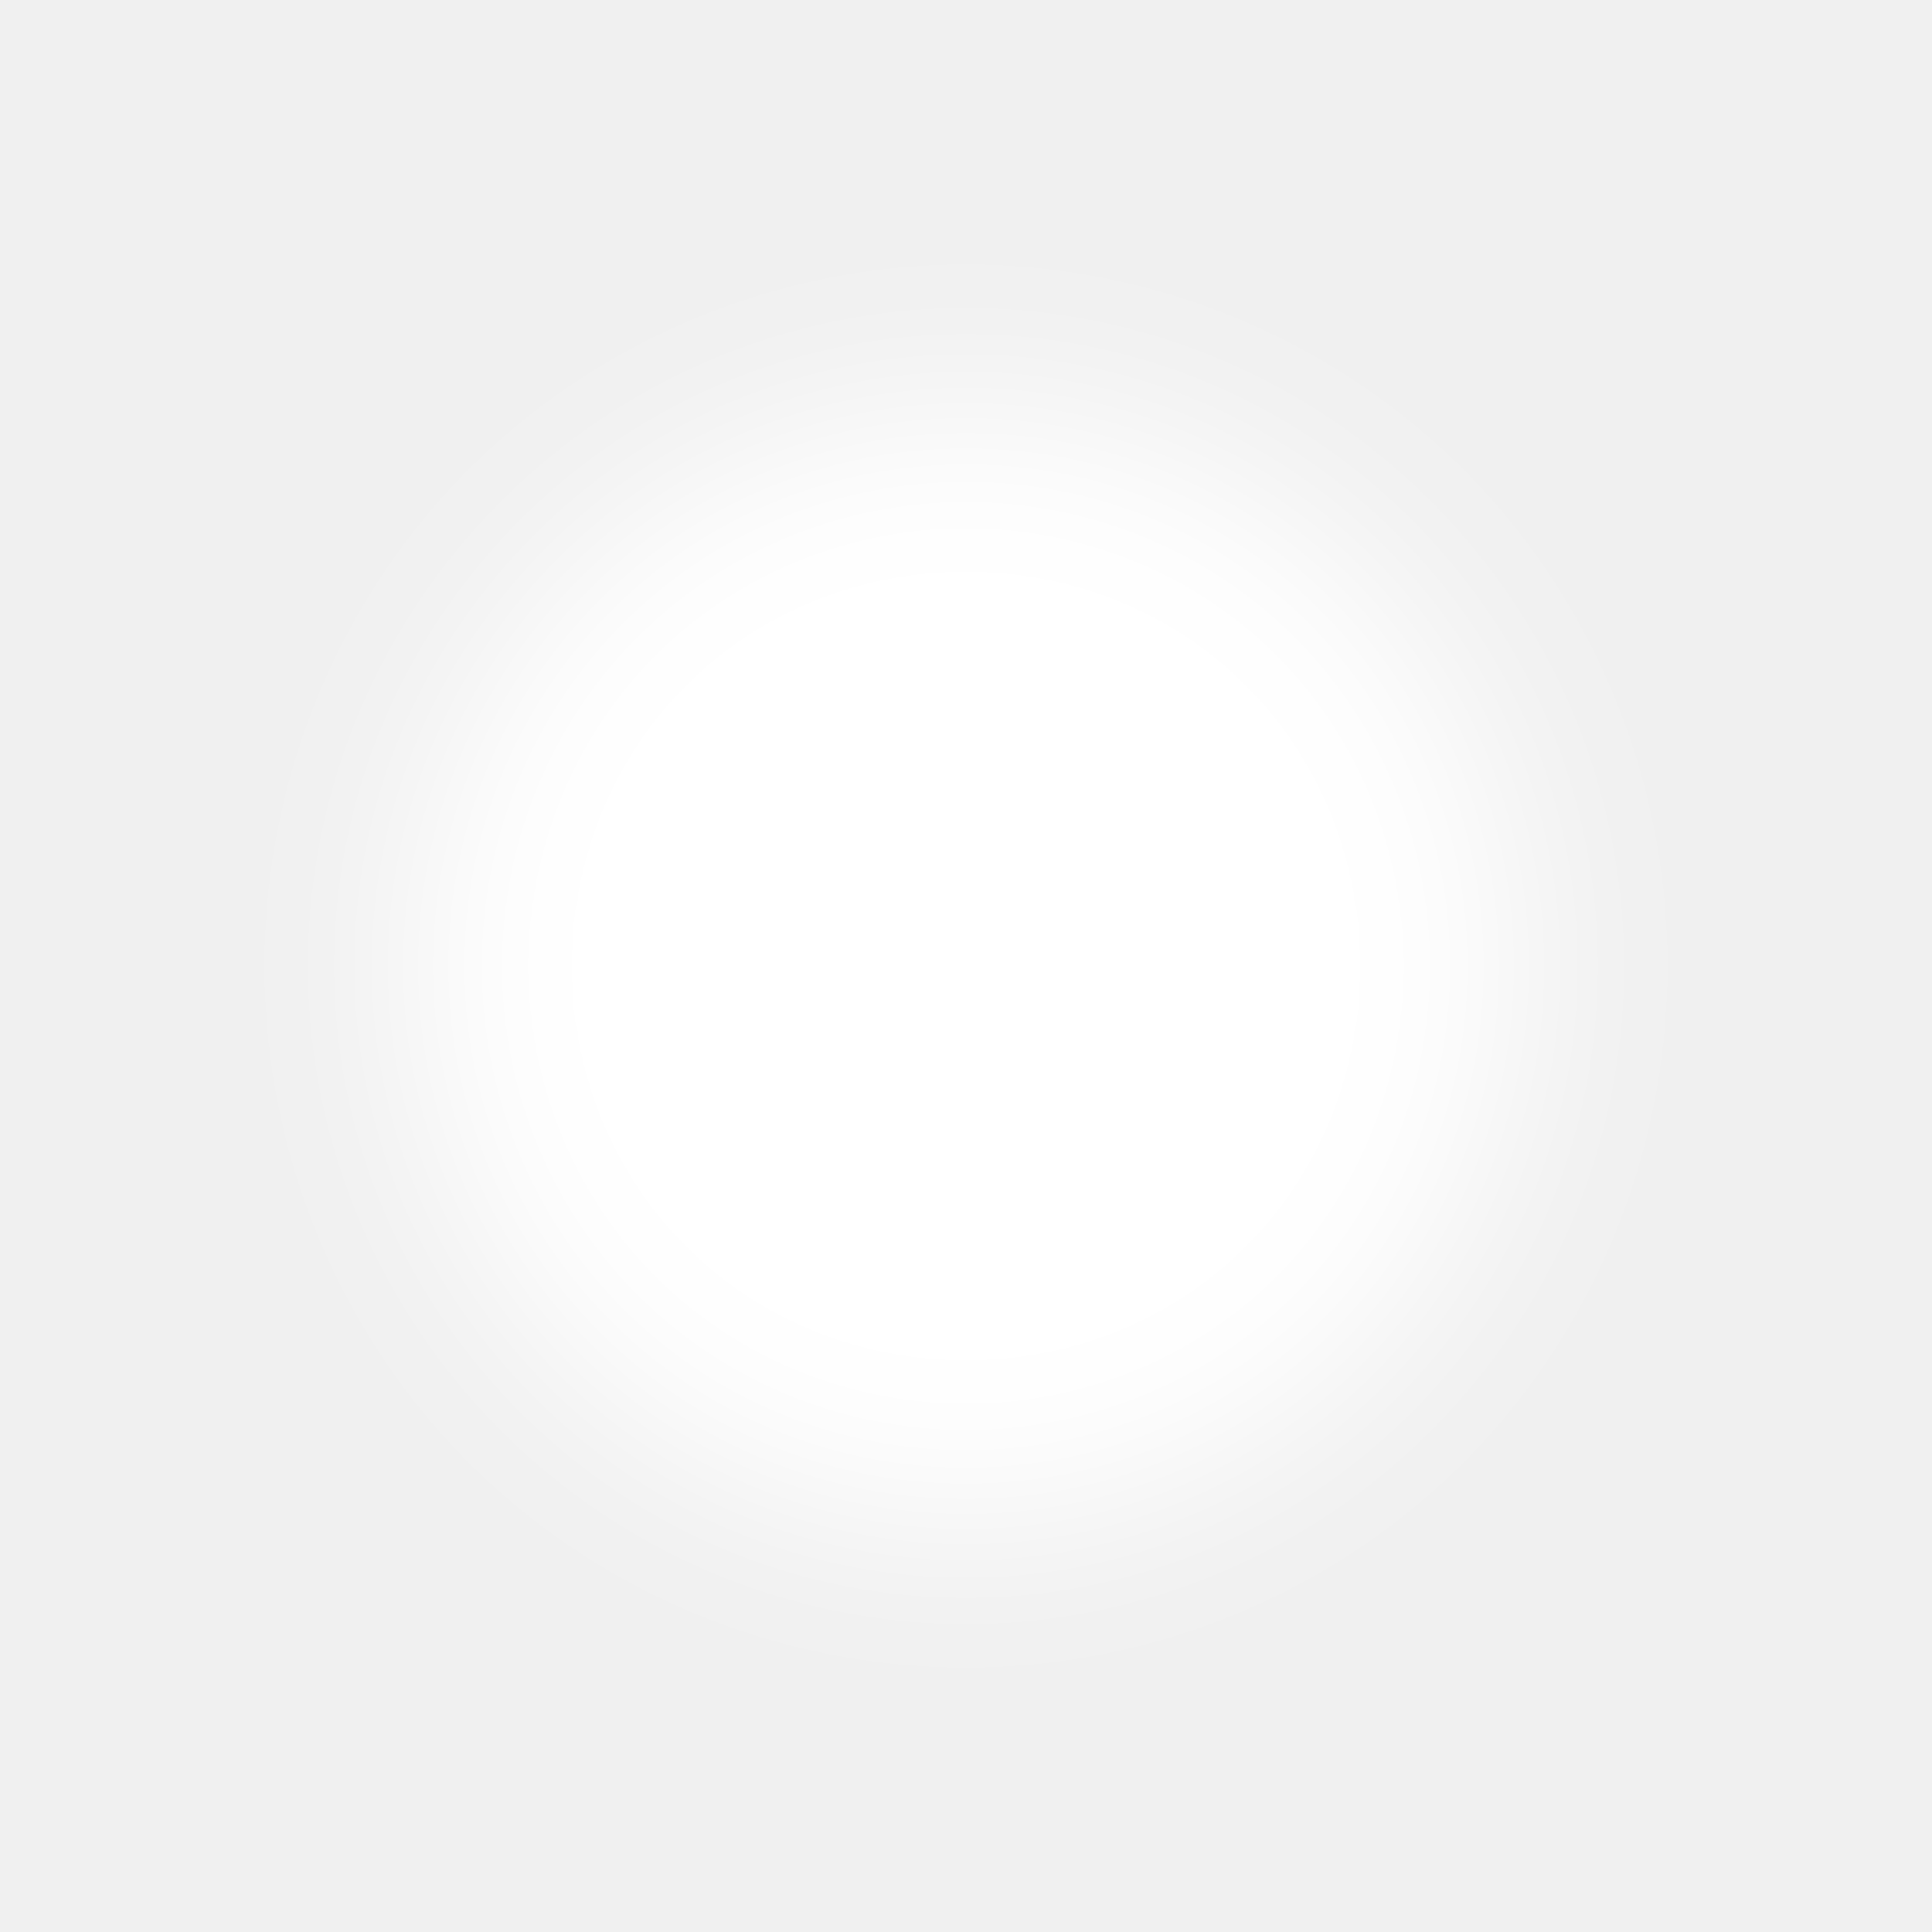
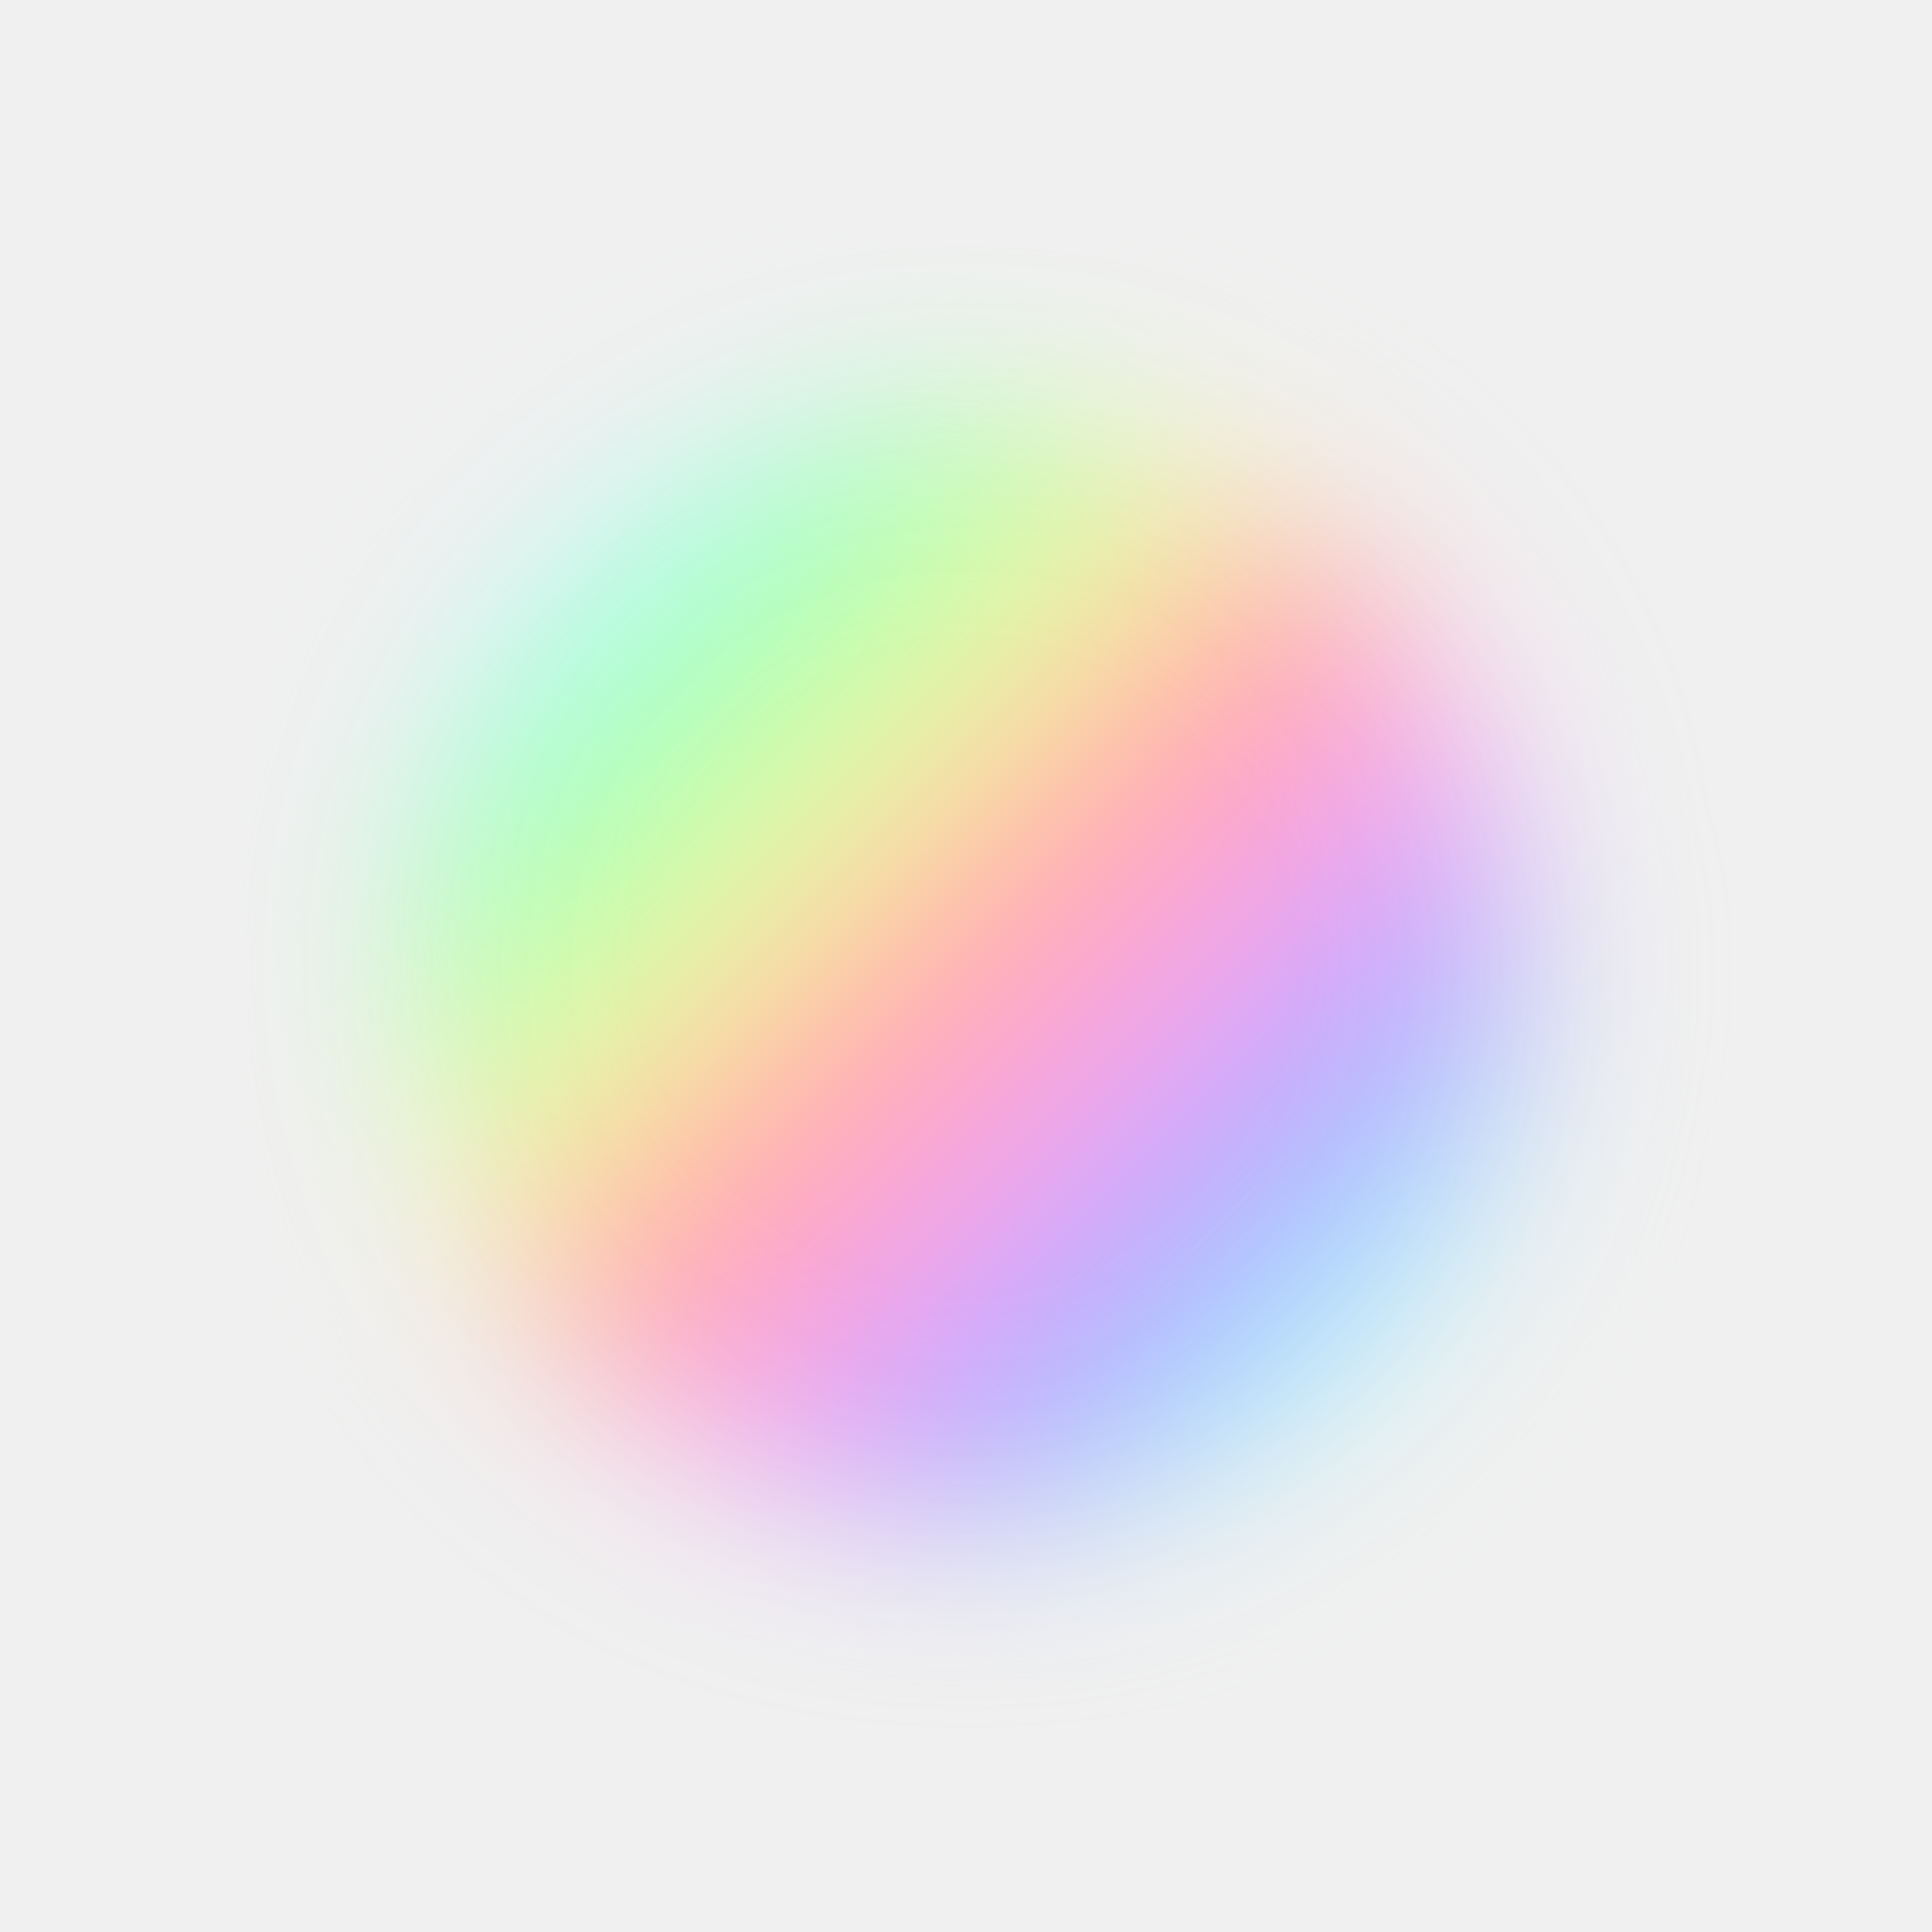
- <svg xmlns="http://www.w3.org/2000/svg" width="100" height="100" viewBox="0 0 26.458 26.458" version="1.1" id="svg8">
+ <svg xmlns="http://www.w3.org/2000/svg" xmlns:xlink="http://www.w3.org/1999/xlink" id="svg8" version="1.1" viewBox="0 0 26.458 26.458" height="100" width="100">
  <defs id="defs2">
-     <filter style="color-interpolation-filters:sRGB" id="filter851" x="-0.192" width="1.384" y="-0.192" height="1.384">
-       <feGaussianBlur stdDeviation="1.353" id="feGaussianBlur853" />
+     <linearGradient id="linearGradient1022">
+       <stop style="stop-color:#ffa6a6;stop-opacity:1" offset="0" id="stop1020" />
+       <stop id="stop1018" offset="0.125" style="stop-color:#ffa6e9;stop-opacity:1" />
+       <stop style="stop-color:#d2a6ff;stop-opacity:1" offset="0.25" id="stop1016" />
+       <stop id="stop1014" offset="0.375" style="stop-color:#a6bcff;stop-opacity:1" />
+       <stop style="stop-color:#a6ffff;stop-opacity:1" offset="0.5" id="stop1012" />
+       <stop id="stop1010" offset="0.625" style="stop-color:#a6ffbc;stop-opacity:1" />
+       <stop style="stop-color:#d3ffa6;stop-opacity:1" offset="0.75" id="stop1008" />
+       <stop id="stop1006" offset="0.875" style="stop-color:#ffe8a6;stop-opacity:1" />
+       <stop style="stop-color:#ffa6a6;stop-opacity:1" offset="1" id="stop1004" />
+     </linearGradient>
+     <linearGradient id="rainbow">
+       <stop style="stop-color:#ffa6a6;stop-opacity:1" offset="0" id="stop982" />
+       <stop id="stop984" offset="0.125" style="stop-color:#ffe8a6;stop-opacity:1" />
+       <stop style="stop-color:#d3ffa6;stop-opacity:1" offset="0.25" id="stop986" />
+       <stop id="stop988" offset="0.375" style="stop-color:#a6ffbc;stop-opacity:1" />
+       <stop style="stop-color:#a6ffff;stop-opacity:1" offset="0.5" id="stop990" />
+       <stop id="stop992" offset="0.625" style="stop-color:#a6bcff;stop-opacity:1" />
+       <stop style="stop-color:#d2a6ff;stop-opacity:1" offset="0.75" id="stop994" />
+       <stop id="stop996" offset="0.875" style="stop-color:#ffa6e9;stop-opacity:1" />
+       <stop style="stop-color:#ffa6a6;stop-opacity:1" offset="1" id="stop998" />
+     </linearGradient>
+     <filter height="1.384" y="-0.192" width="1.384" x="-0.192" id="filter851" style="color-interpolation-filters:sRGB">
+       <feGaussianBlur id="feGaussianBlur853" stdDeviation="1.353" />
    </filter>
-     <mask maskUnits="userSpaceOnUse" id="mask-powermask-path-effect861">
-       <path d="M 0.524,0.524 H 25.934 V 25.934 H 0.524 Z" style="fill:#ffffff;fill-opacity:1" id="mask_box" />
-       <text id="text_icon" y="19.07" x="13.342" style="font-style:normal;font-variant:normal;font-weight:normal;font-stretch:normal;font-size:16.445px;line-height:8.338px;font-family:'Berlin Sans FB';-inkscape-font-specification:'Berlin Sans FB, Normal';font-variant-ligatures:normal;font-variant-caps:normal;font-variant-numeric:normal;font-variant-east-asian:normal;text-align:center;letter-spacing:0px;word-spacing:0px;text-anchor:middle;fill:#000000;fill-opacity:1;stroke:none;stroke-width:0.265px;stroke-linecap:butt;stroke-linejoin:miter;stroke-opacity:1" xml:space="preserve">
-         <tspan style="font-style:normal;font-variant:normal;font-weight:normal;font-stretch:normal;font-size:16.445px;font-family:'Berlin Sans FB';-inkscape-font-specification:'Berlin Sans FB, Normal';font-variant-ligatures:normal;font-variant-caps:normal;font-variant-numeric:normal;font-variant-east-asian:normal;fill:#000000;fill-opacity:1;stroke-width:0.265px" y="19.07" x="13.342" id="text-span">?</tspan>
+     <mask id="mask-powermask-path-effect861" maskUnits="userSpaceOnUse">
+       <path d="M 0.524,0.524 H 25.934 V 25.934 H 0.524 Z" style="fill:#ffffff;fill-opacity:1" id="mask-powermask-path-effect861_box" />
+       <path id="mask_box" style="fill:#ffffff;fill-opacity:1" d="M 0.524,0.524 H 25.934 V 25.934 H 0.524 Z" />
+       <text xml:space="preserve" style="font-style:normal;font-variant:normal;font-weight:normal;font-stretch:normal;font-size:16.445px;line-height:8.338px;font-family:'Berlin Sans FB';-inkscape-font-specification:'Berlin Sans FB, Normal';font-variant-ligatures:normal;font-variant-caps:normal;font-variant-numeric:normal;font-variant-east-asian:normal;text-align:center;letter-spacing:0px;word-spacing:0px;text-anchor:middle;fill:#000000;fill-opacity:1;stroke:none;stroke-width:0.265px;stroke-linecap:butt;stroke-linejoin:miter;stroke-opacity:1" x="13.342" y="19.07" id="text_icon">
+         <tspan id="text-span" x="13.342" y="19.07" style="font-style:normal;font-variant:normal;font-weight:normal;font-stretch:normal;font-size:16.445px;font-family:'Berlin Sans FB';-inkscape-font-specification:'Berlin Sans FB, Normal';font-variant-ligatures:normal;font-variant-caps:normal;font-variant-numeric:normal;font-variant-east-asian:normal;fill:#000000;fill-opacity:1;stroke-width:0.265px">?</tspan>
      </text>
    </mask>
-     <filter id="mask-powermask-path-effect861_inverse" style="color-interpolation-filters:sRGB" height="100" width="100" x="-50" y="-50">
-       <feColorMatrix id="mask-powermask-path-effect861_primitive1" values="1" type="saturate" result="fbSourceGraphic" />
-       <feColorMatrix id="mask-powermask-path-effect861_primitive2" values="-1 0 0 0 1 0 -1 0 0 1 0 0 -1 0 1 0 0 0 1 0 " in="fbSourceGraphic" />
+     <filter y="-50" x="-50" width="100" height="100" style="color-interpolation-filters:sRGB" id="mask-powermask-path-effect861_inverse">
+       <feColorMatrix result="fbSourceGraphic" type="saturate" values="1" id="mask-powermask-path-effect861_primitive1" />
+       <feColorMatrix in="fbSourceGraphic" values="-1 0 0 0 1 0 -1 0 0 1 0 0 -1 0 1 0 0 0 1 0 " id="mask-powermask-path-effect861_primitive2" />
    </filter>
+     <linearGradient spreadMethod="repeat" gradientUnits="userSpaceOnUse" y2="24.934" x2="24.934" y1="13.229" x1="13.229" id="linearGradient852" xlink:href="#linearGradient1022" />
+     <linearGradient gradientTransform="matrix(1.850373,0,0,1.850373,-3.090928,-27.3238)" gradientUnits="userSpaceOnUse" y2="36.215" x2="15.969" y1="36.215" x1="1.67" id="linearGradient882" xlink:href="#rainbow" />
  </defs>
  <g id="layer1">
-     <path transform="matrix(0.8974918,0,0,0.8974918,1.356099,1.356099)" mask="url(#mask-powermask-path-effect861)" id="icon" style="color:#000000;overflow:visible;fill:#ffffff;fill-opacity:1;stroke:none;stroke-width:2.358;stroke-linecap:round;stroke-linejoin:round;stroke-miterlimit:4;stroke-dasharray:none;filter:url(#filter851)" d="M 21.686,13.229 A 8.457,8.457 0 0 1 13.229,21.686 8.457,8.457 0 0 1 4.772,13.229 8.457,8.457 0 0 1 13.229,4.772 8.457,8.457 0 0 1 21.686,13.229 Z" />
+     <path d="M 21.686,13.229 A 8.457,8.457 0 0 1 13.229,21.686 8.457,8.457 0 0 1 4.772,13.229 8.457,8.457 0 0 1 13.229,4.772 8.457,8.457 0 0 1 21.686,13.229 Z" style="color:#000000;overflow:visible;fill:url(#linearGradient852);fill-opacity:1;stroke:none;stroke-width:2.358;stroke-linecap:round;stroke-linejoin:round;stroke-miterlimit:4;stroke-dasharray:none;filter:url(#filter851)" id="icon" mask="url(#mask-powermask-path-effect861)" transform="matrix(0.8974918,0,0,0.8974918,1.356099,1.356099)" />
+     <rect ry="0" y="26.458" x="-9.6911617e-07" height="26.458" width="26.458" id="canvas_gradient" style="color:#000000;overflow:visible;fill:url(#linearGradient882);fill-opacity:1;stroke:none;stroke-width:1.058;stroke-linecap:round;stroke-linejoin:round" />
  </g>
</svg>
